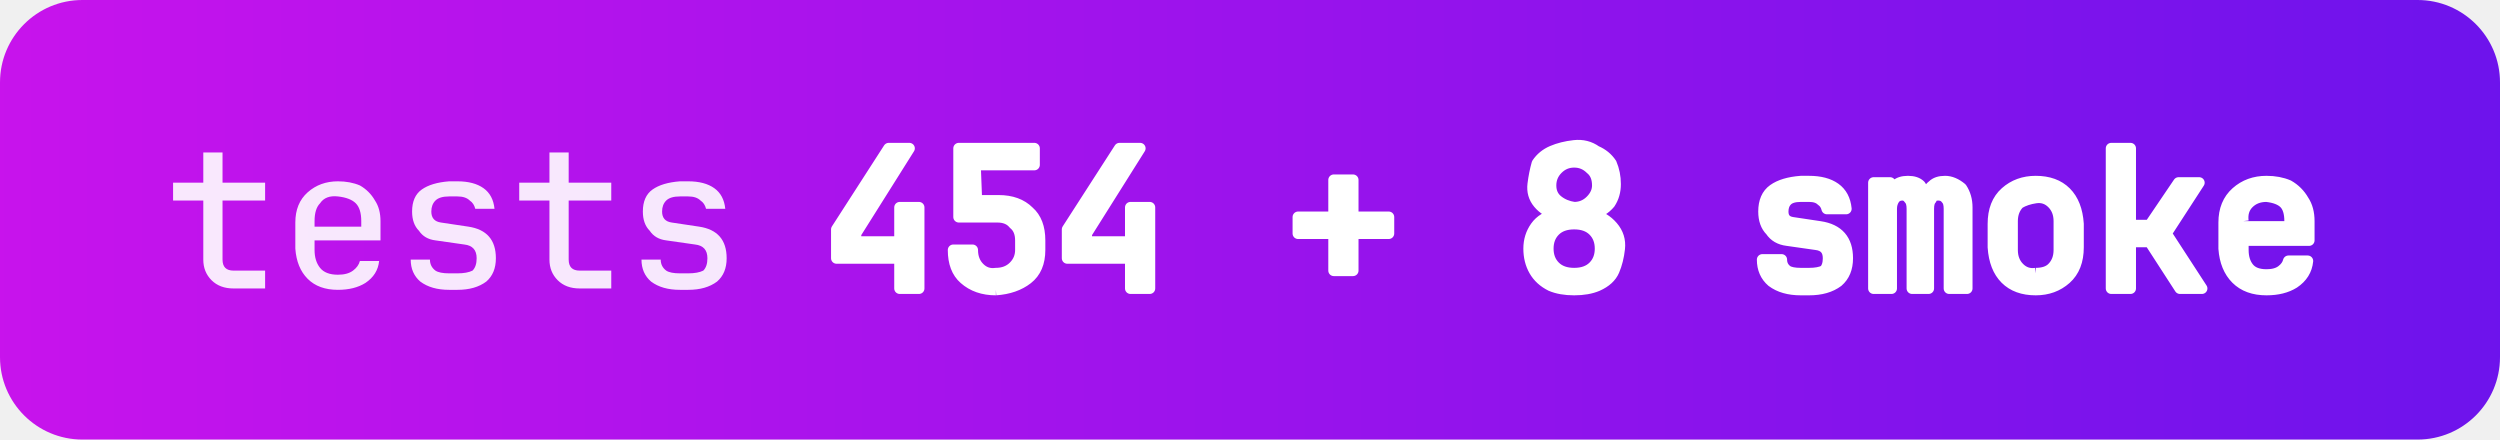
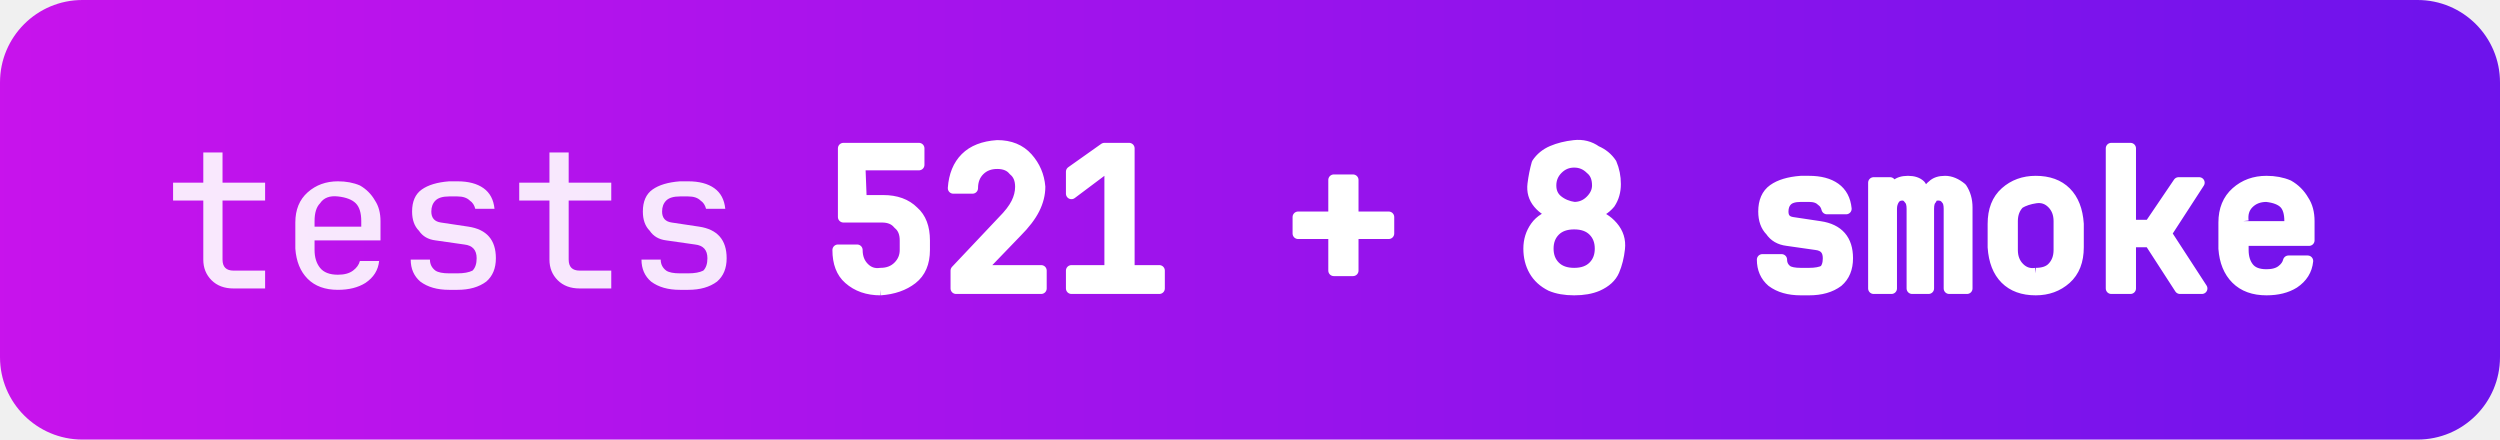
<svg xmlns="http://www.w3.org/2000/svg" width="182" height="32" viewBox="0 0 182 32">
  <defs>
    <pattern id="satori_pattern_id_0" width="1" height="1" x="0" y="0" patternUnits="objectBoundingBox">
      <linearGradient id="satori_biid_0" x1="0" x2="1" y1="0" y2="0" spreadMethod="pad">
        <stop offset="0%" stop-color="#c813ec" />
        <stop offset="100%" stop-color="#6d13ec" />
      </linearGradient>
      <path fill="url(#satori_biid_0)" d="M0 0H182V32H0z" />
    </pattern>
  </defs>
  <path fill="url(#satori_pattern_id_0)" d="M6 0H176A6 6 0 0 1 182 6V26A6 6 0 0 1 176 32H6A6 6 0 0 1 0 26V6A6 6 0 0 1 6 0" />
  <g>
    <path fill="#fff" fill-opacity=".9" d="M19.3 21H17Q16 21 15.4 20.4T14.8 18.9V14.6H12.6V13.3H14.8V11.1H16.2V13.3H19.3V14.6H16.2V18.9Q16.2 19.3 16.4 19.5T17 19.7H19.3zM24.6 21.1Q23.2 21.1 22.4 20.3T21.5 18.1V16.2Q21.5 14.8 22.4 14T24.6 13.2Q25.5 13.2 26.2 13.5 26.9 13.9 27.3 14.6 27.7 15.2 27.7 16.1V17.5H22.9V18.2Q22.9 19 23.3 19.5T24.6 20Q25.3 20 25.7 19.7T26.2 19H27.6Q27.5 20 26.6 20.6 25.8 21.1 24.6 21.1M22.9 16.1V16.5H26.3V16.1Q26.3 15.2 25.9 14.8T24.6 14.3 23.3 14.8Q22.9 15.2 22.9 16.1M33.3 21.1H32.7Q31.4 21.1 30.6 20.5 29.9 19.9 29.9 18.9H31.3Q31.3 19.4 31.7 19.7 32 19.9 32.7 19.9H33.3Q34 19.9 34.4 19.7 34.7 19.4 34.7 18.8 34.7 17.9 33.8 17.8L31.7 17.5Q30.9 17.4 30.5 16.8 30 16.3 30 15.4 30 14.3 30.7 13.8T32.7 13.2H33.3Q34.5 13.2 35.2 13.7T36 15.2H34.6Q34.5 14.8 34.2 14.6 33.9 14.3 33.3 14.3H32.7Q32 14.3 31.7 14.6T31.4 15.4Q31.4 16.1 32.1 16.2L34.1 16.5Q36.1 16.8 36.1 18.8 36.1 19.9 35.4 20.5 34.6 21.1 33.3 21.1M44.5 21H42.2Q41.2 21 40.6 20.4T40 18.9V14.6H37.8V13.3H40V11.1H41.4V13.3H44.5V14.6H41.4V18.9Q41.4 19.3 41.6 19.5T42.2 19.7H44.5zM50.1 21.1H49.5Q48.2 21.1 47.4 20.5 46.7 19.9 46.7 18.9H48.1Q48.1 19.4 48.5 19.7 48.8 19.9 49.5 19.9H50.1Q50.8 19.9 51.2 19.7 51.5 19.4 51.5 18.8 51.5 17.9 50.6 17.8L48.5 17.5Q47.7 17.4 47.3 16.8 46.8 16.3 46.8 15.4 46.8 14.3 47.5 13.8T49.5 13.2H50.1Q51.3 13.2 52 13.7T52.8 15.2H51.4Q51.3 14.8 51 14.6 50.7 14.3 50.1 14.3H49.5Q48.8 14.3 48.5 14.6T48.2 15.4Q48.2 16.1 48.9 16.2L50.9 16.5Q52.9 16.8 52.9 18.8 52.9 19.9 52.2 20.5 51.4 21.1 50.1 21.1" />
  </g>
  <g>
-     <path fill="#fff" stroke="#fff" stroke-width="0.8" stroke-linejoin="round" d="M66.9 21H65.5V18.8H60.9V16.7L64.7 10.8H66.2L62.3 17V17.6H65.5V15.1H66.9zM72.5 21.1Q71.1 21.1 70.2 20.3 69.4 19.6 69.4 18.2H70.8Q70.8 19 71.3 19.5T72.5 19.9Q73.3 19.9 73.8 19.4T74.3 18.2V17.5Q74.3 16.7 73.8 16.3 73.4 15.8 72.6 15.8H69.8V10.8H75.3V12H71L71.1 14.6H72.7Q74.1 14.6 74.9 15.4 75.7 16.1 75.7 17.5V18.2Q75.7 19.6 74.8 20.3T72.5 21.1M83.7 21H82.3V18.8H77.7V16.7L81.5 10.8H83L79.1 17V17.6H82.3V15.1H83.7zM98.5 19.7H97.1V17H94.5V15.8H97.1V13.1H98.5V15.8H101.1V17H98.5zM114.6 21.1Q113.6 21.1 112.9 20.8 112.1 20.4 111.7 19.7T111.3 18.1 111.8 16.5 113.3 15.6Q112.5 15.4 112 14.8T111.6 13.4 111.9 11.9Q112.3 11.3 113 11T114.6 10.6 116.2 11Q116.9 11.3 117.3 11.9 117.6 12.6 117.6 13.4T117.2 14.8Q116.7 15.4 115.9 15.6 116.8 15.8 117.4 16.5T117.9 18.1 117.5 19.7 116.3 20.8Q115.6 21.1 114.6 21.1M114.6 15.1Q115.3 15.1 115.8 14.6T116.3 13.5Q116.3 12.7 115.8 12.3 115.3 11.8 114.6 11.8T113.4 12.3 112.9 13.5 113.4 14.6 114.6 15.1M114.6 19.9Q115.5 19.9 116 19.4T116.5 18.1 116 16.8 114.6 16.3 113.2 16.8 112.7 18.1 113.2 19.4 114.6 19.9M131.7 21.1H131.1Q129.8 21.1 129 20.5 128.3 19.9 128.3 18.9H129.7Q129.7 19.4 130.1 19.7 130.4 19.9 131.1 19.9H131.7Q132.4 19.9 132.8 19.7 133.1 19.4 133.1 18.8 133.1 17.9 132.2 17.8L130.1 17.5Q129.3 17.4 128.9 16.8 128.4 16.3 128.4 15.4 128.4 14.3 129.1 13.8T131.1 13.2H131.7Q132.9 13.2 133.6 13.7T134.4 15.2H133Q132.9 14.8 132.6 14.6 132.3 14.3 131.7 14.3H131.1Q130.4 14.3 130.1 14.6T129.8 15.4Q129.8 16.1 130.5 16.2L132.5 16.5Q134.5 16.8 134.5 18.8 134.5 19.9 133.8 20.5 133 21.1 131.7 21.1M137.7 21H136.4V13.3H137.6V14.3Q137.7 13.8 138 13.5T138.9 13.2 139.8 13.5L140.3 14.3Q140.3 13.8 140.7 13.5 141 13.2 141.6 13.2T142.8 13.7Q143.2 14.3 143.2 15.1V21H141.9V15.2Q141.9 14.7 141.7 14.5 141.5 14.2 141.1 14.2T140.6 14.5Q140.4 14.7 140.4 15.2V21H139.2V15.2Q139.2 14.7 139 14.5 138.8 14.2 138.5 14.2 138.1 14.2 137.9 14.5T137.7 15.2zM148.2 21.1Q146.8 21.1 146 20.3T145.1 18V16.3Q145.1 14.8 146 14T148.2 13.2Q149.6 13.2 150.4 14T151.3 16.3V18Q151.3 19.5 150.4 20.3T148.2 21.1M148.2 19.9Q149 19.9 149.4 19.5 149.9 19 149.9 18.2V16.1Q149.9 15.3 149.4 14.8T148.2 14.4 147 14.8Q146.5 15.3 146.5 16.1V18.2Q146.5 19 147 19.5T148.2 19.9M155.1 21H153.7V10.8H155.1V16.4H156.5L158.6 13.3H160.1L157.7 17 160.3 21H158.7L156.5 17.6H155.1zM165 21.1Q163.6 21.1 162.8 20.3T161.9 18.1V16.2Q161.9 14.8 162.8 14T165 13.2Q165.9 13.2 166.6 13.5 167.3 13.9 167.7 14.6 168.1 15.2 168.1 16.1V17.5H163.3V18.2Q163.3 19 163.7 19.5T165 20Q165.7 20 166.1 19.7T166.6 19H168Q167.9 20 167 20.6 166.2 21.1 165 21.1M163.3 16.1V16.5H166.7V16.1Q166.7 15.2 166.3 14.8T165 14.3Q164.2 14.3 163.7 14.8T163.3 16.1" />
+     <path fill="#fff" stroke="#fff" stroke-width="0.8" stroke-linejoin="round" d="M64.1 21.1Q62.7 21.1 61.8 20.3 61 19.6 61 18.2H62.4Q62.4 19 62.9 19.5T64.1 19.9Q64.9 19.9 65.4 19.4T65.9 18.2V17.5Q65.9 16.7 65.4 16.3 65 15.8 64.2 15.8H61.4V10.8H66.9V12H62.6L62.7 14.6H64.3Q65.7 14.6 66.5 15.4 67.3 16.1 67.3 17.5V18.2Q67.3 19.6 66.4 20.3T64.1 21.1M75.8 21H69.6V19.7L73 16.1Q73.7 15.4 74 14.8T74.3 13.6Q74.3 12.8 73.8 12.4 73.4 11.9 72.6 11.9T71.3 12.4 70.8 13.7H69.4Q69.5 12.3 70.3 11.5T72.6 10.6Q74 10.6 74.8 11.5T75.7 13.6Q75.7 14.4 75.3 15.2T74 16.9L71.3 19.7H75.8zM84.4 21H78V19.7H80.8V12L78 14.1V12.5L80.4 10.8H82.2V19.7H84.4zM98.5 19.7H97.1V17H94.5V15.8H97.1V13.1H98.5V15.8H101.1V17H98.5zM114.6 21.1Q113.6 21.1 112.9 20.8 112.1 20.4 111.7 19.7T111.3 18.1 111.8 16.5 113.3 15.6Q112.5 15.4 112 14.8T111.6 13.4 111.9 11.9Q112.3 11.3 113 11T114.6 10.6 116.2 11Q116.9 11.3 117.3 11.9 117.6 12.6 117.6 13.4T117.2 14.8Q116.7 15.4 115.9 15.6 116.8 15.8 117.4 16.5T117.9 18.1 117.5 19.7 116.3 20.8Q115.6 21.1 114.6 21.1M114.6 15.1Q115.3 15.1 115.8 14.6T116.3 13.5Q116.3 12.7 115.8 12.3 115.3 11.8 114.6 11.8T113.4 12.3 112.9 13.5 113.4 14.6 114.6 15.1M114.6 19.9Q115.5 19.9 116 19.4T116.5 18.1 116 16.8 114.6 16.3 113.2 16.8 112.7 18.1 113.2 19.4 114.6 19.9M131.7 21.1H131.1Q129.8 21.1 129 20.5 128.3 19.9 128.3 18.9H129.7Q129.7 19.4 130.1 19.7 130.4 19.9 131.1 19.9H131.7Q132.4 19.9 132.8 19.7 133.1 19.4 133.1 18.8 133.1 17.9 132.2 17.8L130.1 17.5Q129.3 17.4 128.9 16.8 128.4 16.3 128.4 15.4 128.4 14.3 129.1 13.8T131.1 13.2H131.7Q132.9 13.2 133.6 13.7T134.4 15.2H133Q132.9 14.8 132.6 14.6 132.3 14.3 131.7 14.3H131.1Q130.4 14.3 130.1 14.6T129.8 15.4Q129.8 16.1 130.5 16.2L132.5 16.5Q134.5 16.8 134.5 18.8 134.5 19.9 133.8 20.5 133 21.1 131.7 21.1M137.7 21H136.4V13.3H137.6V14.3Q137.7 13.8 138 13.5T138.9 13.2 139.8 13.5L140.3 14.3Q140.3 13.8 140.7 13.5 141 13.2 141.6 13.2T142.8 13.7Q143.2 14.3 143.2 15.1V21H141.9V15.2Q141.9 14.7 141.7 14.5 141.5 14.2 141.1 14.2T140.6 14.5Q140.4 14.7 140.4 15.2V21H139.2V15.2Q139.2 14.7 139 14.5 138.8 14.2 138.5 14.2 138.1 14.2 137.9 14.5T137.7 15.2zM148.2 21.1Q146.8 21.1 146 20.3T145.1 18V16.3Q145.1 14.8 146 14T148.2 13.2Q149.6 13.2 150.4 14T151.3 16.3V18Q151.3 19.5 150.4 20.3T148.2 21.1M148.2 19.9Q149 19.9 149.4 19.5 149.9 19 149.9 18.2V16.1Q149.9 15.3 149.4 14.8T148.2 14.4 147 14.8Q146.5 15.3 146.5 16.1V18.2Q146.5 19 147 19.5T148.2 19.9M155.1 21H153.7V10.8H155.1V16.4H156.5L158.6 13.3H160.1L157.7 17 160.3 21H158.7L156.5 17.6H155.1zM165 21.1Q163.6 21.1 162.8 20.3T161.9 18.1V16.2Q161.9 14.8 162.8 14T165 13.2Q165.9 13.2 166.6 13.5 167.3 13.9 167.7 14.6 168.1 15.2 168.1 16.1V17.5H163.3V18.2Q163.3 19 163.7 19.5T165 20Q165.7 20 166.1 19.7T166.6 19H168Q167.9 20 167 20.6 166.2 21.1 165 21.1M163.3 16.1V16.5H166.7V16.1Q166.7 15.2 166.3 14.8T165 14.3Q164.2 14.3 163.7 14.8T163.3 16.1" />
  </g>
</svg>
